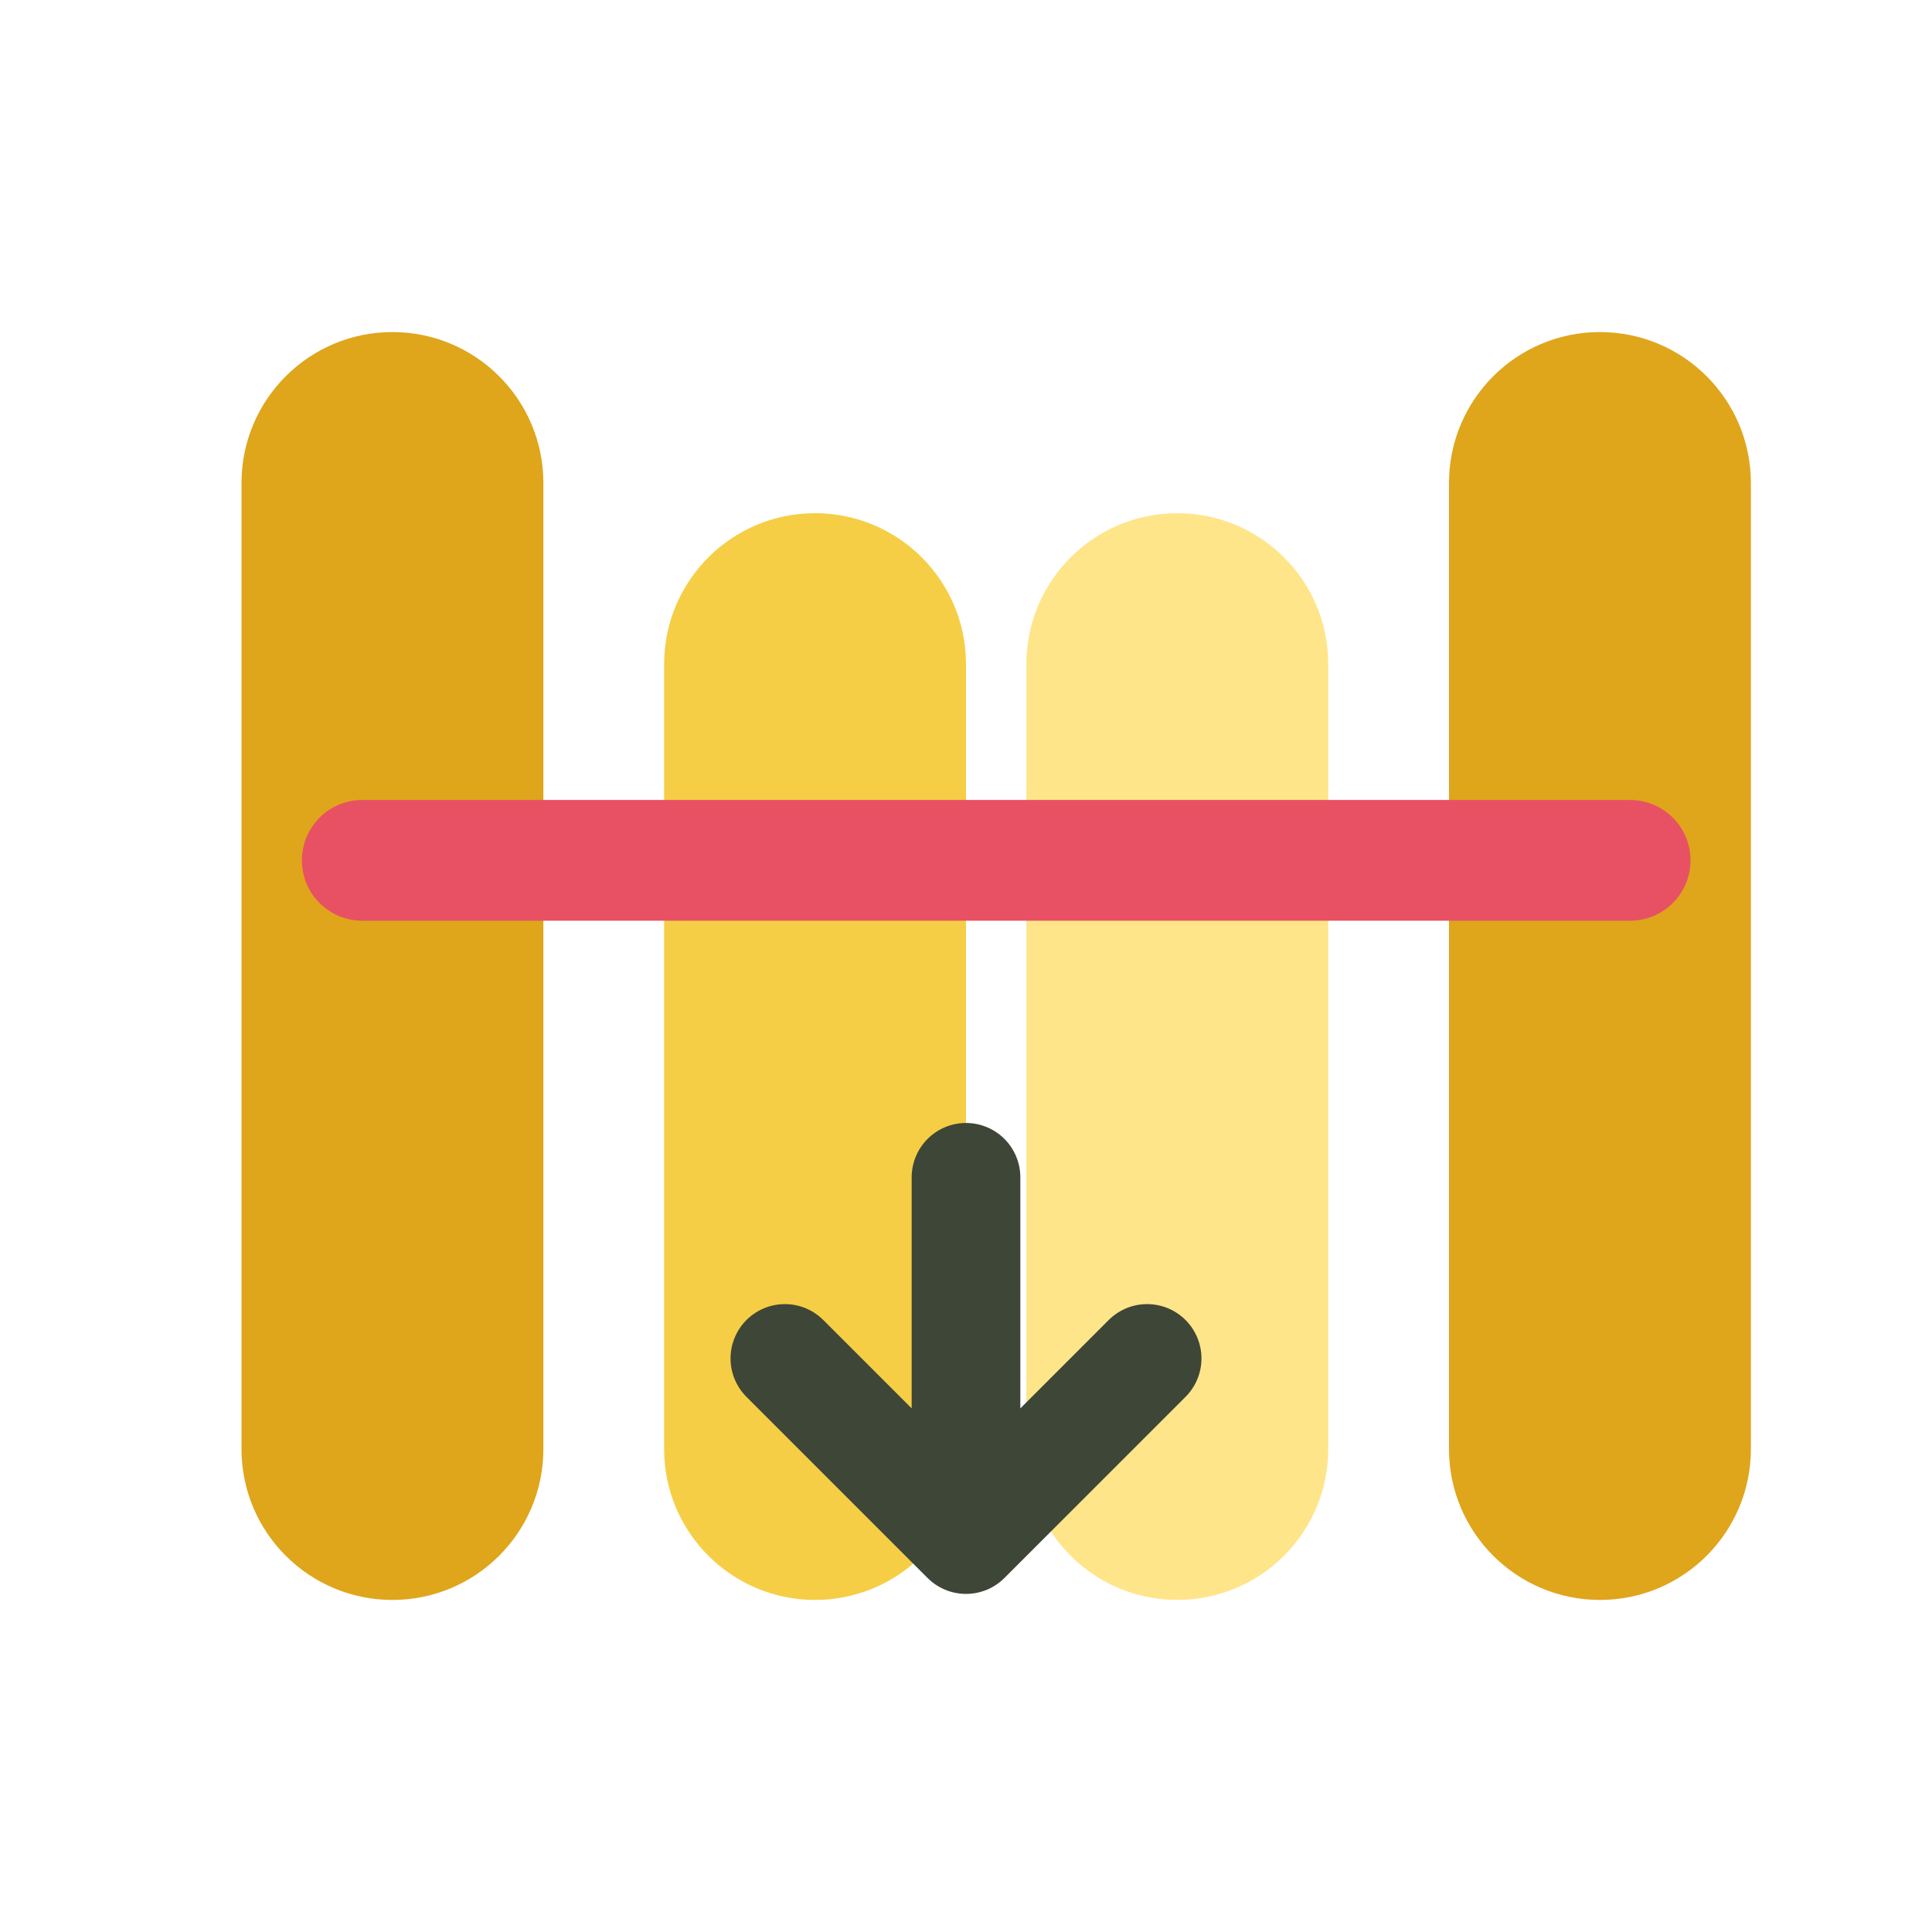
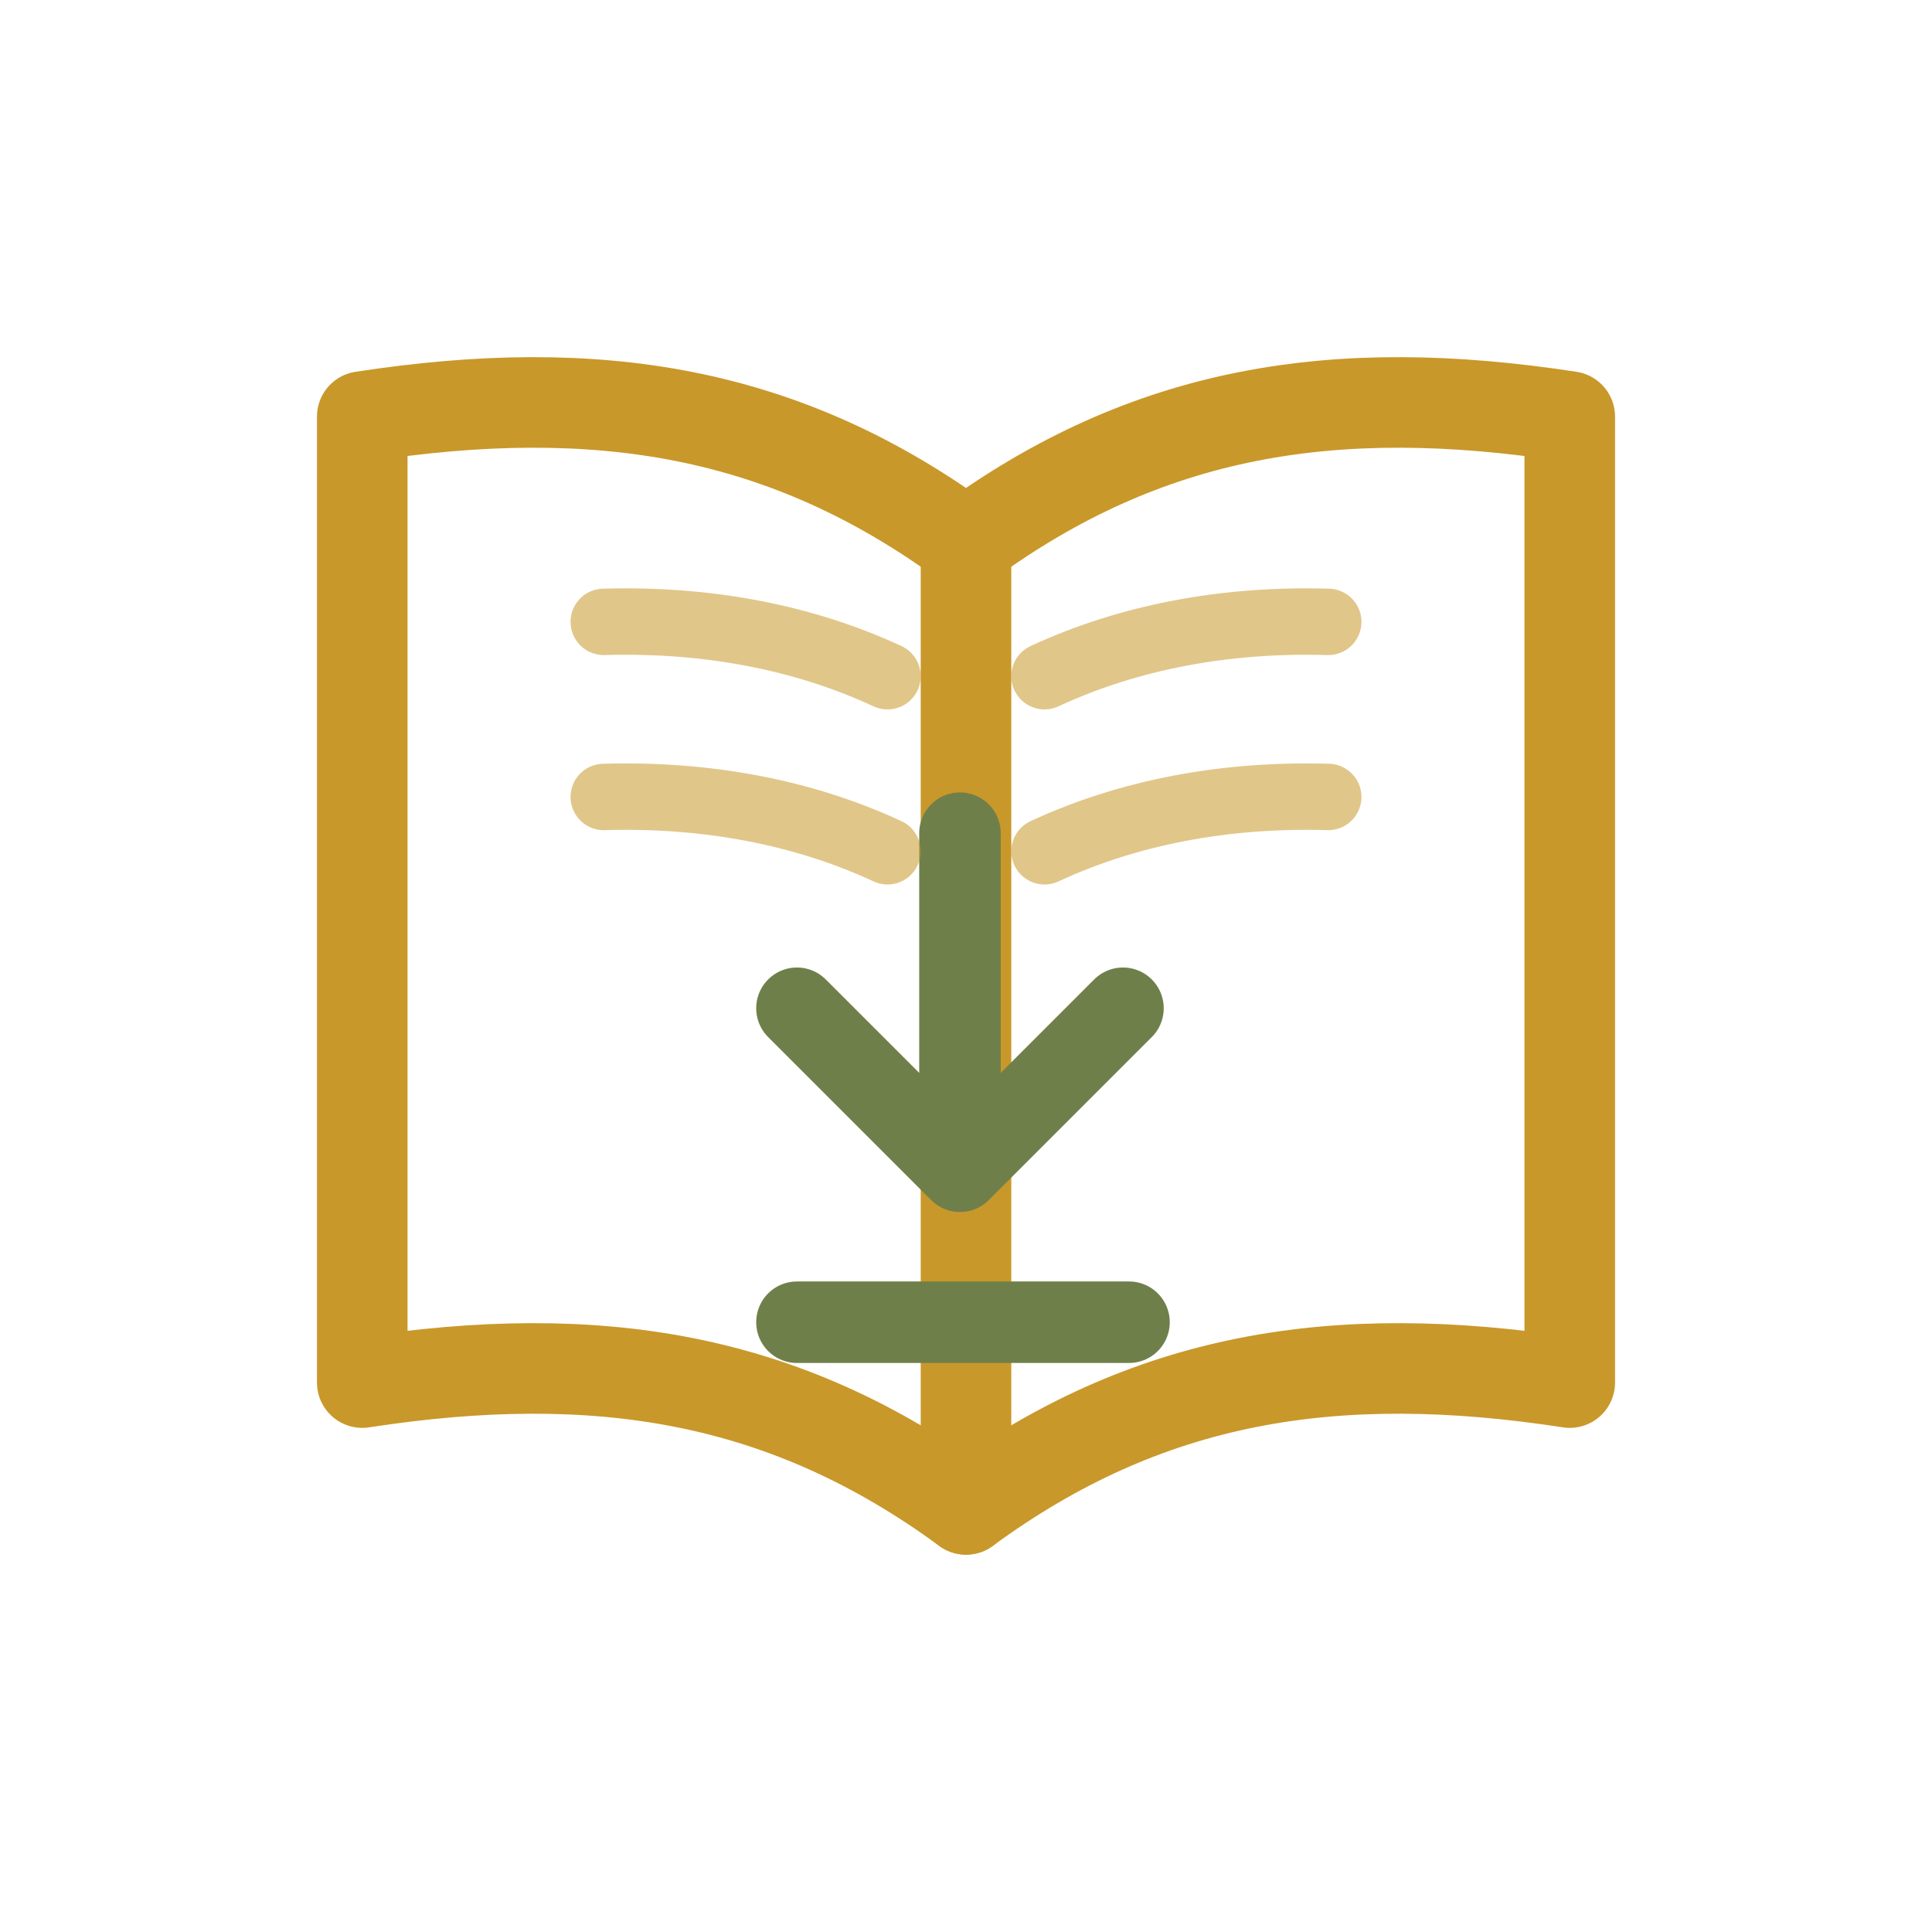
- <svg xmlns="http://www.w3.org/2000/svg" viewBox="0 0 64 64">
-   <rect x="8" y="11" width="10" height="42" rx="5" fill="#DFA51B" />
-   <rect x="22" y="17" width="10" height="36" rx="5" fill="#F6CE45" />
-   <rect x="34" y="17" width="10" height="36" rx="5" fill="#FFE58A" />
-   <rect x="48" y="11" width="10" height="42" rx="5" fill="#DFA51B" />
-   <path d="M12 28.5h42" stroke="#E85163" stroke-width="4" stroke-linecap="round" />
-   <path d="M32 39v11m-6-5 6 6 6-6" fill="none" stroke="#3E4637" stroke-width="3.6" stroke-linecap="round" stroke-linejoin="round" />
+ <svg xmlns="http://www.w3.org/2000/svg" viewBox="0 0 64 64" fill="none">
+   <path d="M32 18c-6-4.4-12.2-5.4-20-4.2v32c7.8-1.2 14-.2 20 4.2 6-4.4 12.2-5.4 20-4.2v-32C44.2 12.6 38 13.6 32 18Z" stroke="#C9982A" stroke-width="3" stroke-linejoin="round" />
+   <path d="M32 18v32" stroke="#C9982A" stroke-width="3" stroke-linecap="round" />
+   <path d="M31.8 27.6v11.2m-5.4-5.4 5.4 5.4 5.4-5.4M26.4 43.8h11" stroke="#6F7F4A" stroke-width="2.7" stroke-linecap="round" stroke-linejoin="round" />
+   <path d="M20 20.6c3.4-.1 6.6.5 9.4 1.8M20 26.4c3.4-.1 6.6.5 9.4 1.8M44 20.6c-3.4-.1-6.6.5-9.4 1.8M44 26.4c-3.4-.1-6.6.5-9.4 1.8" stroke="#C9982A" stroke-width="2.2" stroke-linecap="round" opacity="0.55" />
</svg>
